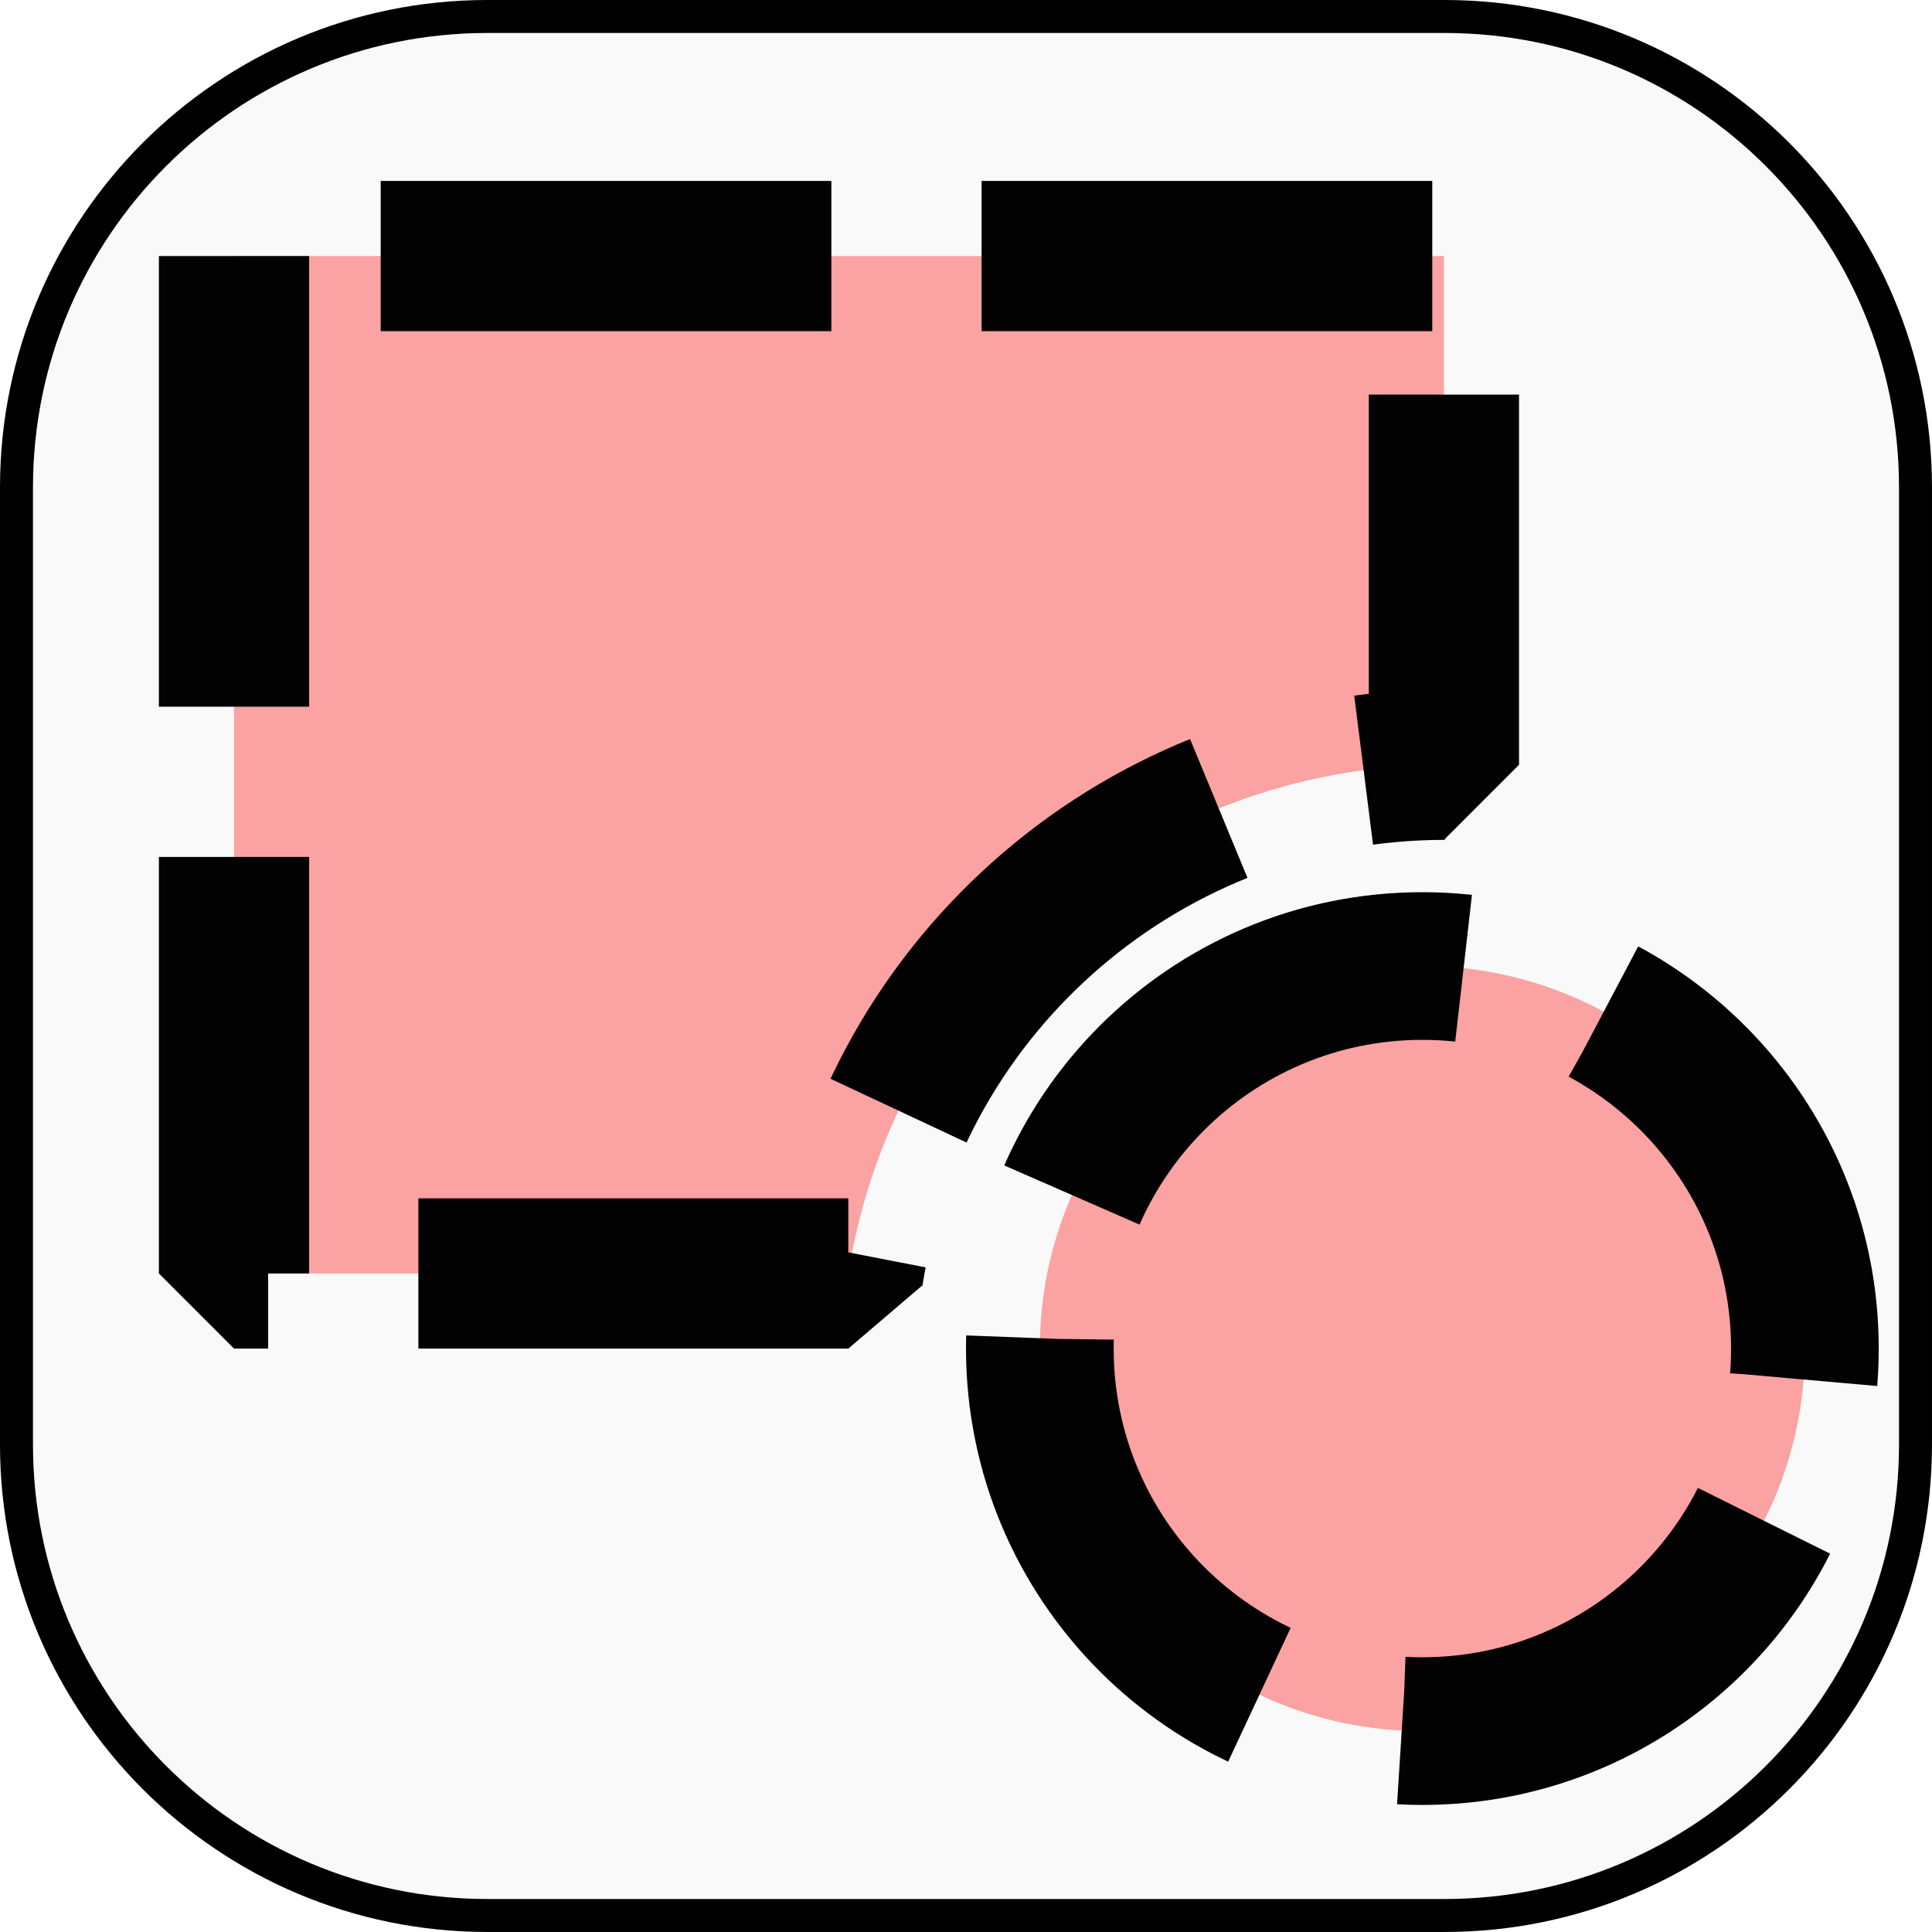
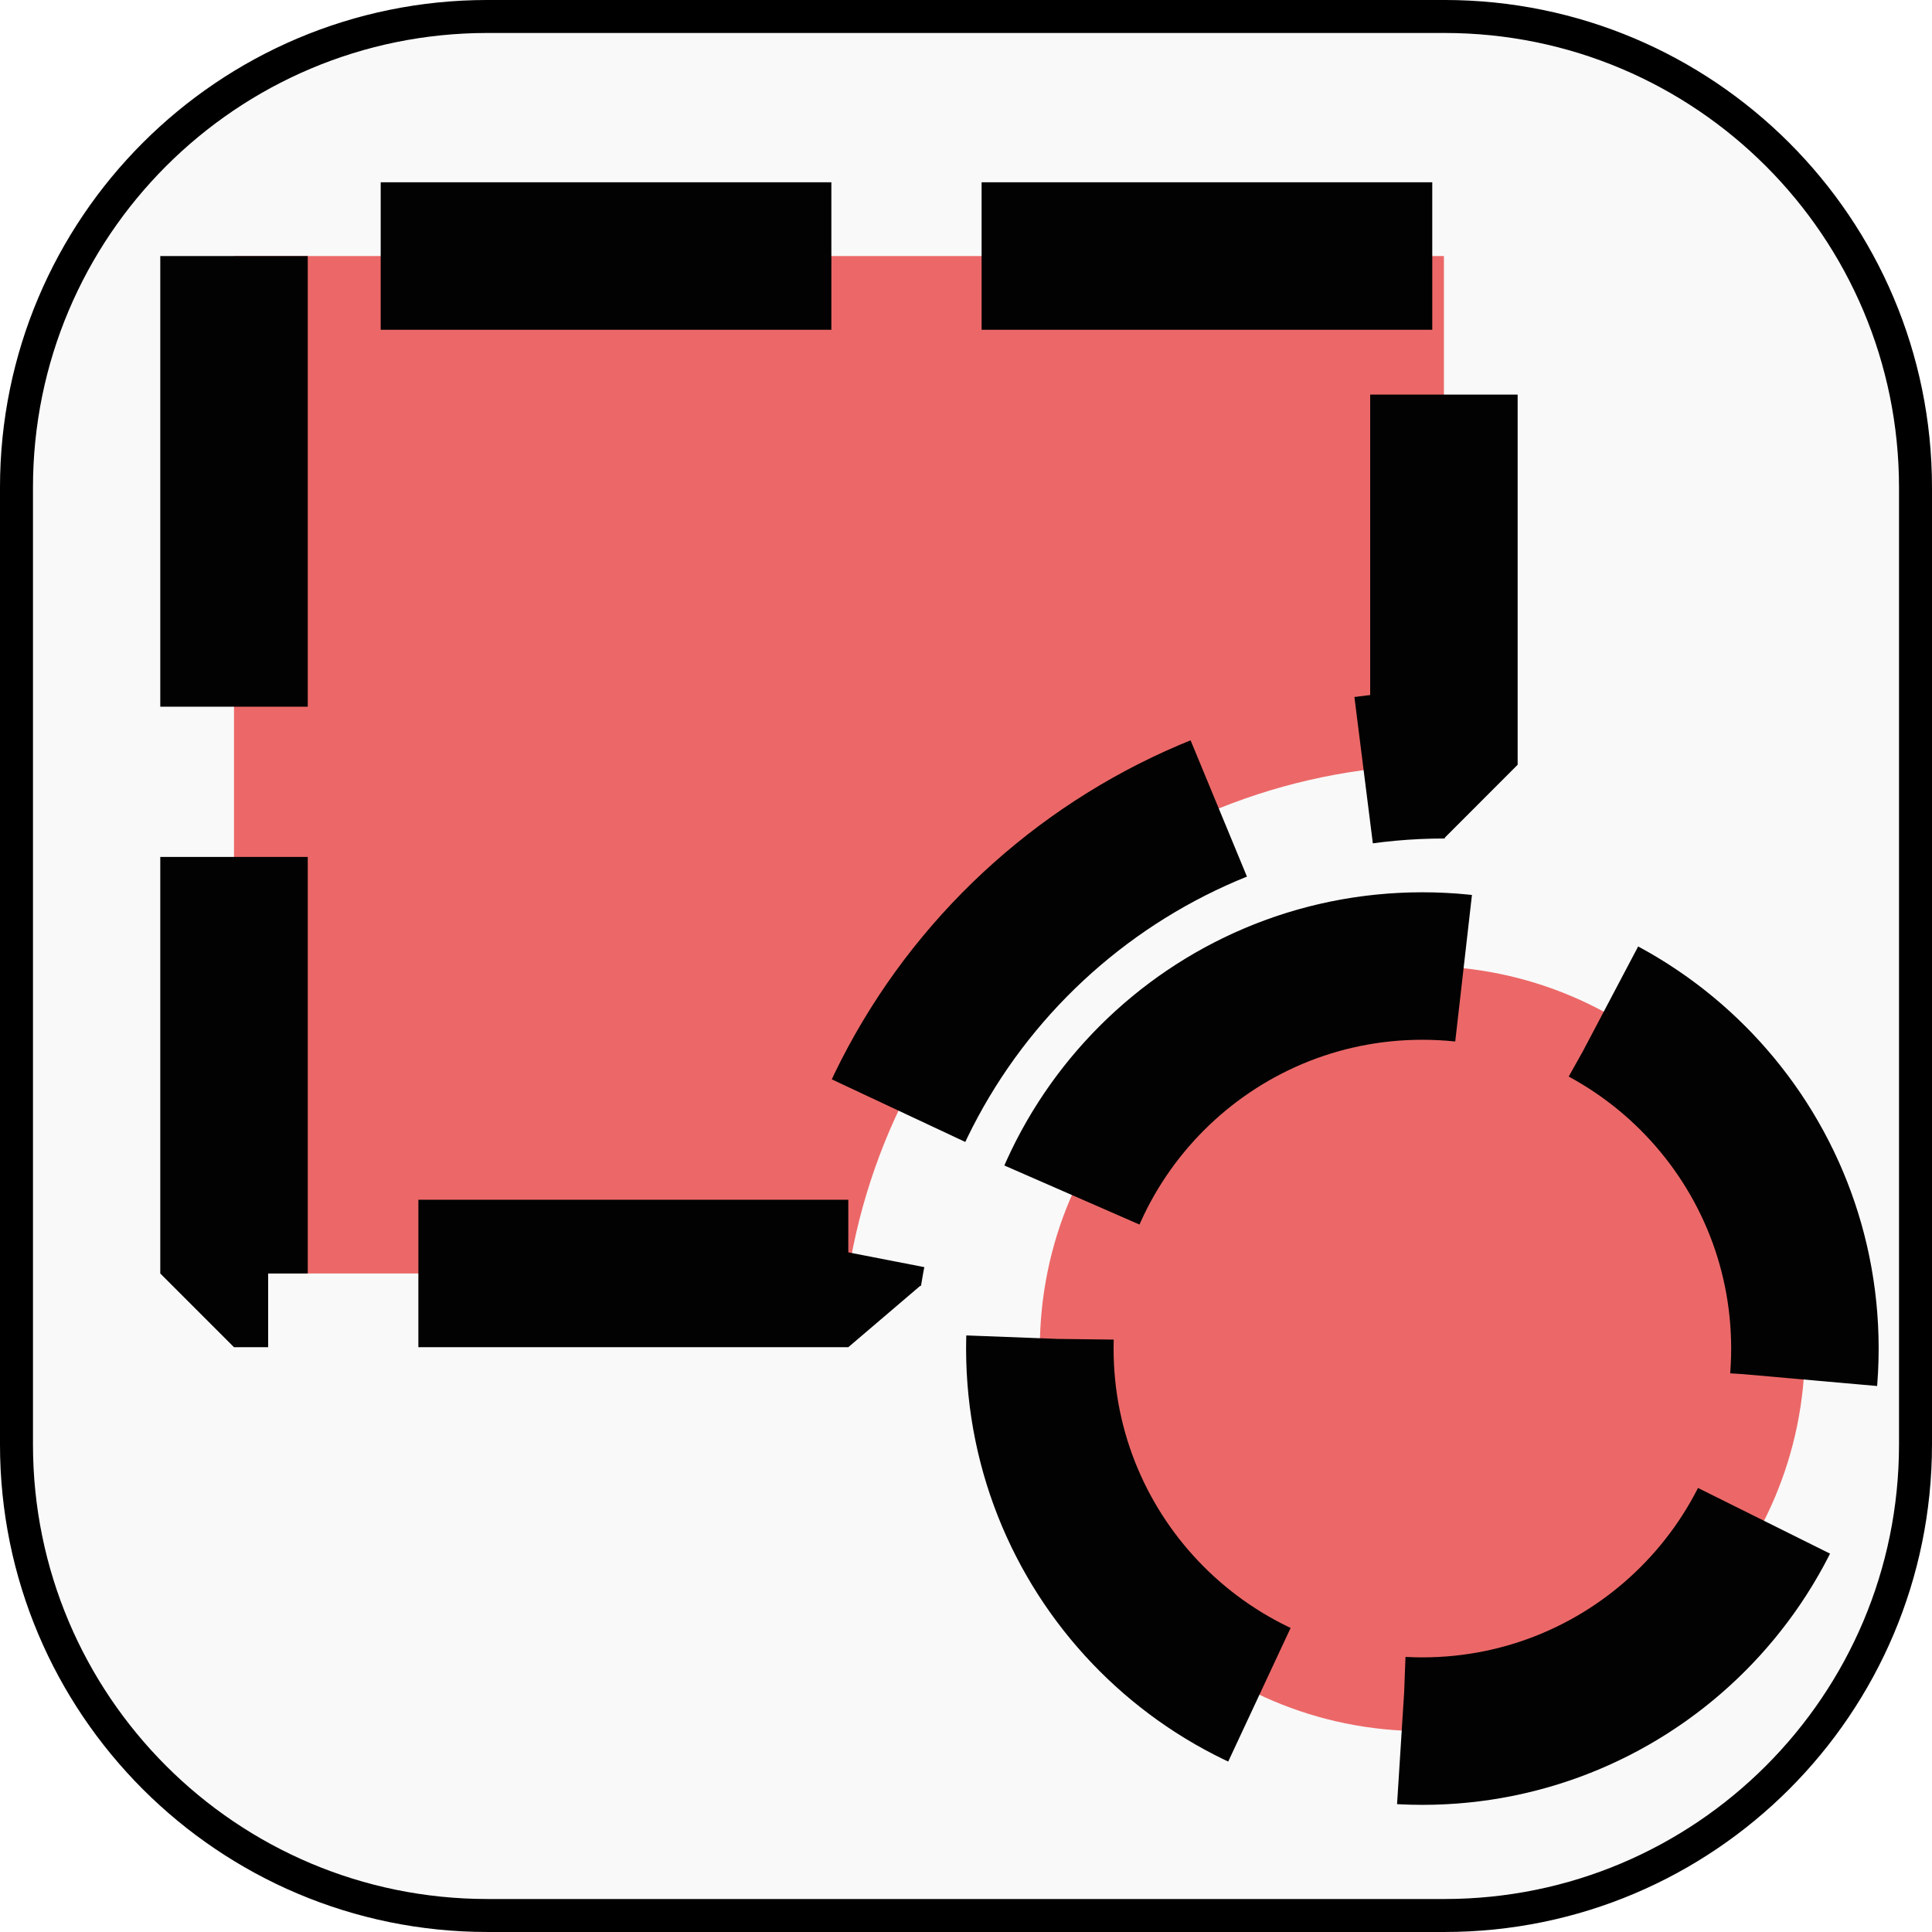
<svg xmlns="http://www.w3.org/2000/svg" width="128mm" height="128mm" viewBox="0 0 128 128" version="1.1" id="svg18" xml:space="preserve">
  <defs id="defs12" />
  <g id="layer1" transform="translate(-50.69398,-64.30112)">
    <rect style="fill:#f9f9f9;fill-rule:evenodd;stroke:#000000;stroke-width:2.185;stroke-dasharray:none;stroke-dashoffset:0;-inkscape-stroke:none" id="rect2" width="125.815" height="125.815" x="51.786" y="65.393" ry="31.208" />
-     <path id="rect5" style="opacity:0.99;fill:#ff0000;fill-opacity:0.352;fill-rule:evenodd;stroke:#000000;stroke-width:9.953;stroke-linejoin:bevel;stroke-dasharray:29.858, 9.953;stroke-dashoffset:0" d="m 66.198,81.264 v 67.408 h 40.698 a 39.999,39.999 0 0 1 39.461,-33.704 V 81.264 Z" />
-     <path id="rect5-3" style="opacity:0.99;fill:#ff0000;fill-opacity:0.352;fill-rule:evenodd;stroke:#000000;stroke-width:9.783;stroke-linejoin:bevel;stroke-dasharray:29.348, 9.783;stroke-dashoffset:0" d="m 144.93,128.303 a 25.345,25.345 0 0 0 -25.344,25.345 25.345,25.345 0 0 0 25.344,25.344 25.345,25.345 0 0 0 25.344,-25.344 25.345,25.345 0 0 0 -25.344,-25.345 z" />
+     <path id="rect5" style="opacity:0.99;fill:#e30000;fill-opacity:0.588;fill-rule:evenodd;stroke:#000000;stroke-width:9.771;stroke-linejoin:bevel;stroke-dasharray:29.858, 9.953;stroke-dashoffset:0" d="m 66.198,81.264 v 67.408 h 40.698 a 39.999,39.999 0 0 1 39.461,-33.704 V 81.264 Z" />
+     <path id="rect5-3" style="opacity:0.99;fill:#e30000;fill-opacity:0.588;fill-rule:evenodd;stroke:#000000;stroke-width:9.771;stroke-linejoin:bevel;stroke-dasharray:29.348, 9.783;stroke-dashoffset:0" d="m 144.93,128.303 a 25.345,25.345 0 0 0 -25.344,25.345 25.345,25.345 0 0 0 25.344,25.344 25.345,25.345 0 0 0 25.344,-25.344 25.345,25.345 0 0 0 -25.344,-25.345 z" />
  </g>
</svg>
